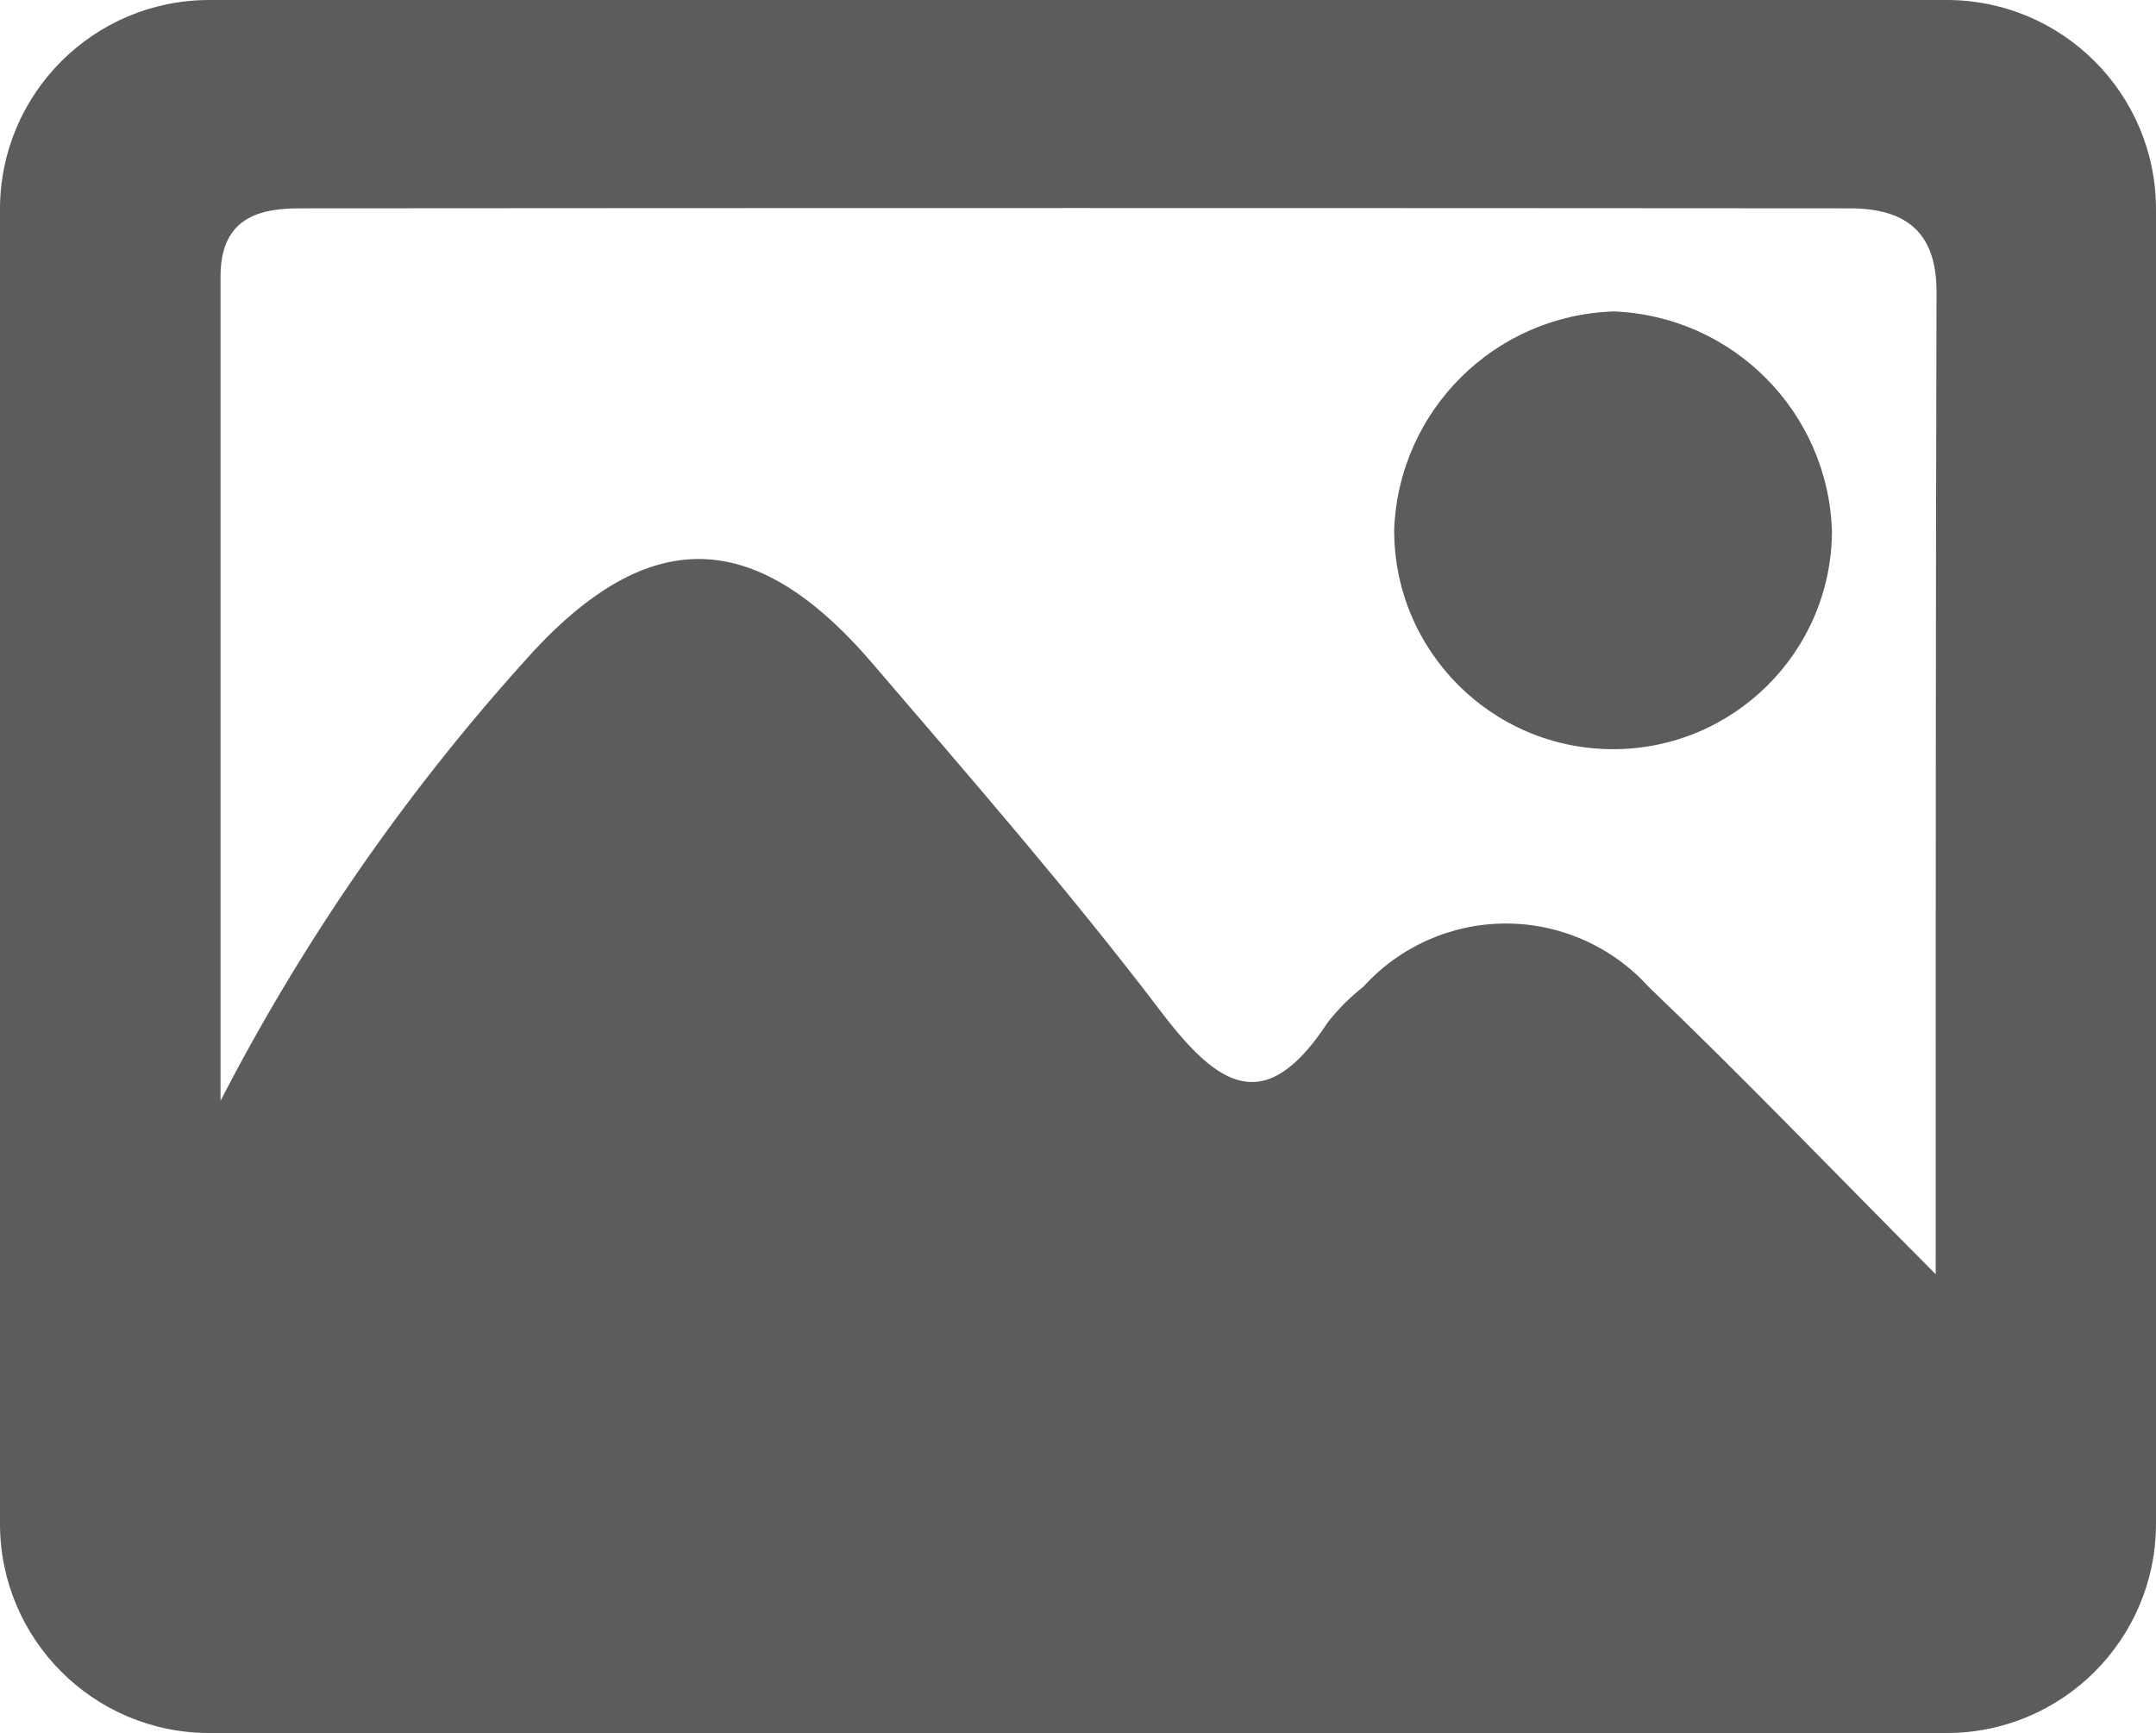
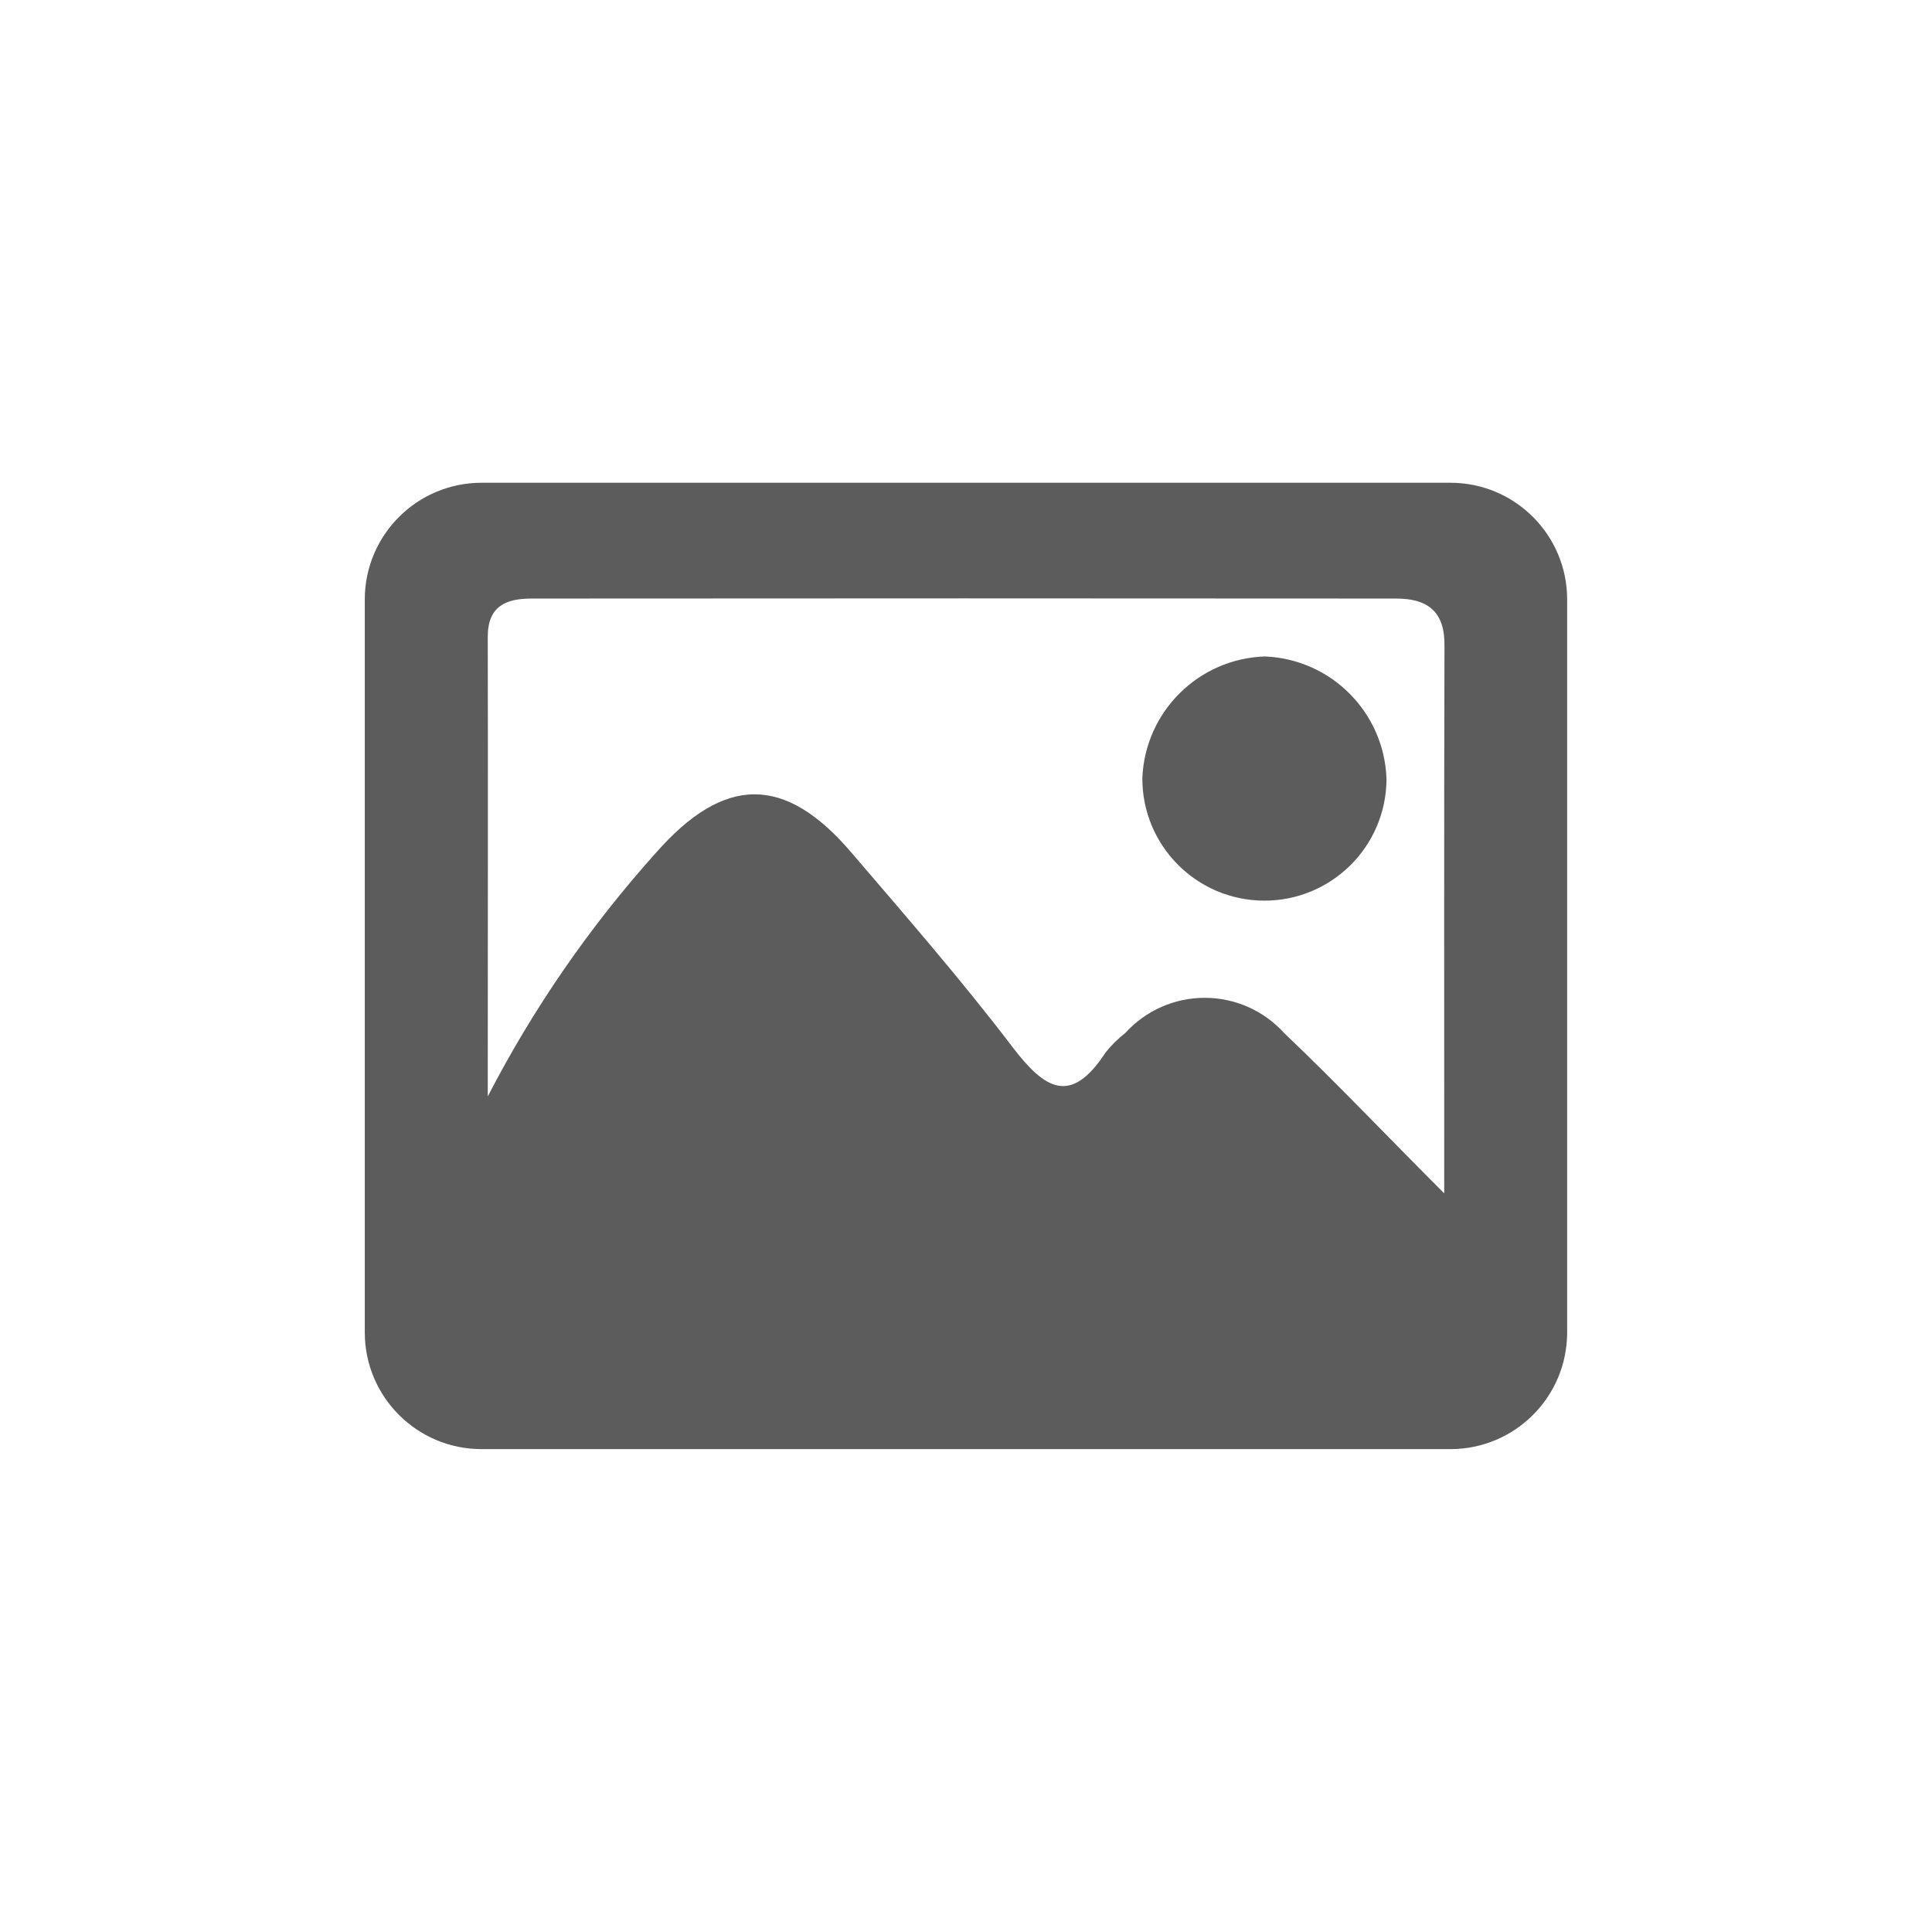
- <svg xmlns="http://www.w3.org/2000/svg" width="18.271" height="14.686" viewBox="0 0 18.271 14.686">
-   <g id="Group_39" data-name="Group 39" transform="translate(-3375.196 -72.584)">
-     <path id="Path_76" data-name="Path 76" d="M3391.693,72.584H3376.97a1.774,1.774,0,0,0-1.774,1.774V85.5a1.774,1.774,0,0,0,1.774,1.774h14.723a1.774,1.774,0,0,0,1.774-1.774V74.358A1.774,1.774,0,0,0,3391.693,72.584Zm-.094,10.8c-.913-.918-1.656-1.694-2.432-2.435a1.63,1.63,0,0,0-2.418,0,1.76,1.76,0,0,0-.3.3c-.529.808-.925.553-1.412-.087-.773-1.017-1.615-1.983-2.447-2.954-1.013-1.184-1.933-1.18-2.973.007a17.638,17.638,0,0,0-2.552,3.7c0-2.237,0-4.979,0-6.987,0-.469.288-.578.664-.578q6.57-.005,13.14,0c.478,0,.74.2.738.712C3391.6,77.75,3391.6,80.447,3391.6,83.385Z" fill="#5c5c5c" />
-     <path id="Path_77" data-name="Path 77" d="M3446.227,88.037a1.923,1.923,0,0,0-1.863,1.848,1.855,1.855,0,0,0,3.71.015A1.925,1.925,0,0,0,3446.227,88.037Z" transform="translate(-57.353 -12.813)" fill="#5c5c5c" />
+ <svg xmlns="http://www.w3.org/2000/svg" width="32" height="32" viewBox="0 0 32 32">
+   <defs>
+     <clipPath id="clip-icon-photo">
+       <rect width="32" height="32" />
+     </clipPath>
+   </defs>
+   <g id="icon-photo" clip-path="url(#clip-icon-photo)">
+     <g id="Group_1" data-name="Group 1" transform="translate(-3369.154 -64.588)">
+       <path id="Path_76" data-name="Path 76" d="M3393.178,72.584h-16.049a1.934,1.934,0,0,0-1.933,1.933v12.14a1.934,1.934,0,0,0,1.933,1.933h16.049a1.933,1.933,0,0,0,1.933-1.933V74.517A1.933,1.933,0,0,0,3393.178,72.584Zm-.1,11.773c-1-1-1.8-1.847-2.65-2.654a1.776,1.776,0,0,0-2.636-.005,1.872,1.872,0,0,0-.329.327c-.576.881-1.009.6-1.539-.095-.844-1.109-1.761-2.161-2.668-3.22-1.1-1.291-2.106-1.286-3.241.007a19.278,19.278,0,0,0-2.782,4.031c0-2.438.005-5.427,0-7.616,0-.512.314-.63.723-.63q7.162-.006,14.323,0c.521,0,.806.214.8.777C3393.071,78.215,3393.075,81.154,3393.075,84.357Z" fill="#5c5c5c" />
+       <path id="Path_77" data-name="Path 77" d="M3446.395,88.037a2.1,2.1,0,0,0-2.031,2.014,2.022,2.022,0,0,0,4.044.017A2.1,2.1,0,0,0,3446.395,88.037Z" transform="translate(-56.289 -12.576)" fill="#5c5c5c" />
+     </g>
  </g>
</svg>
